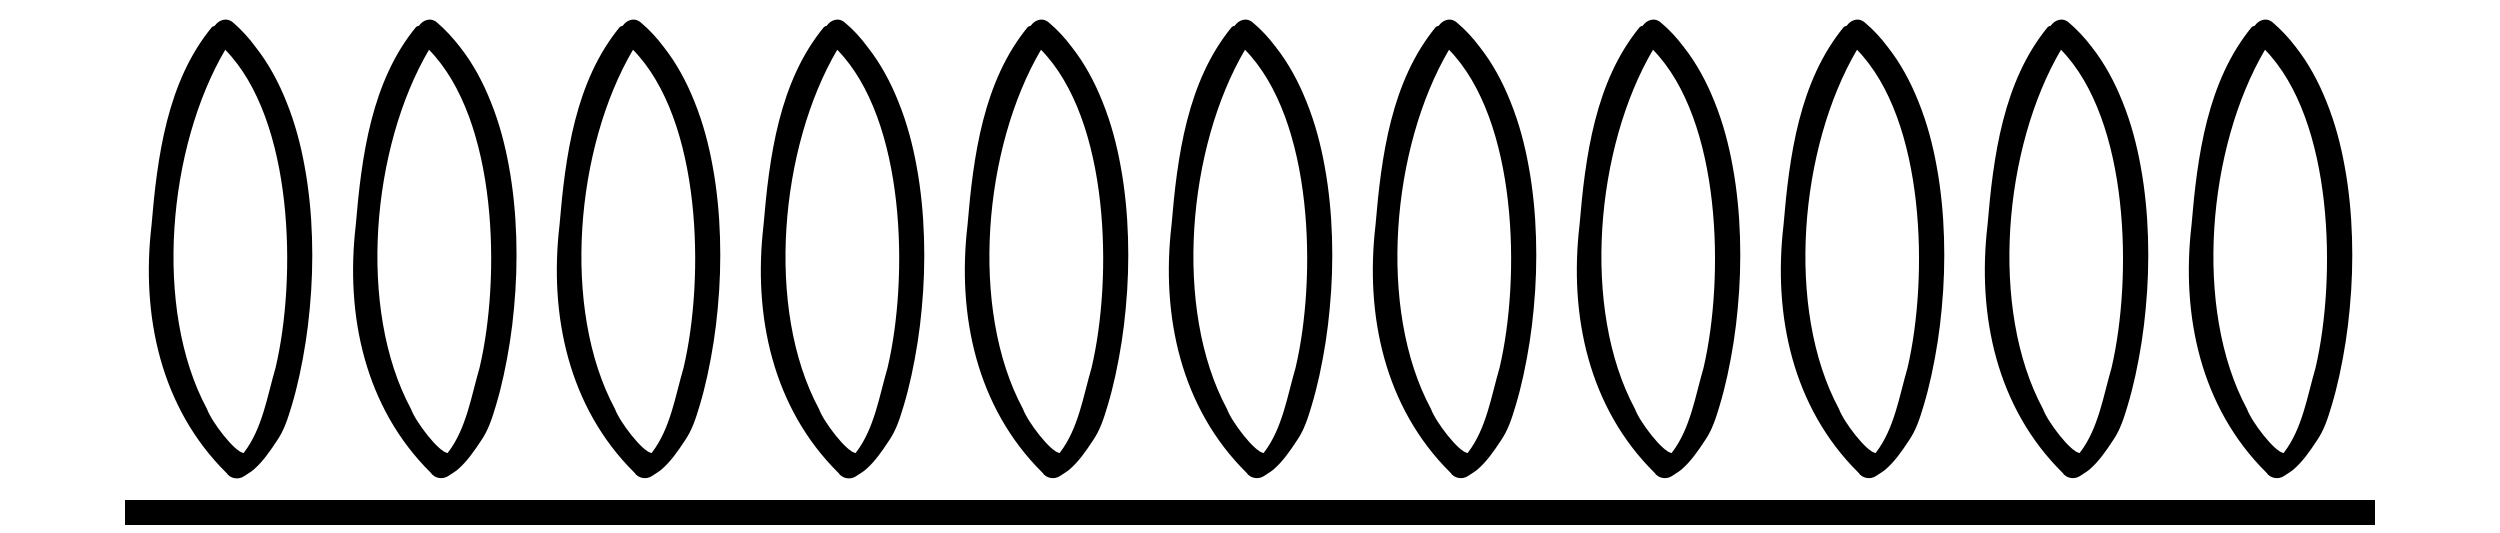
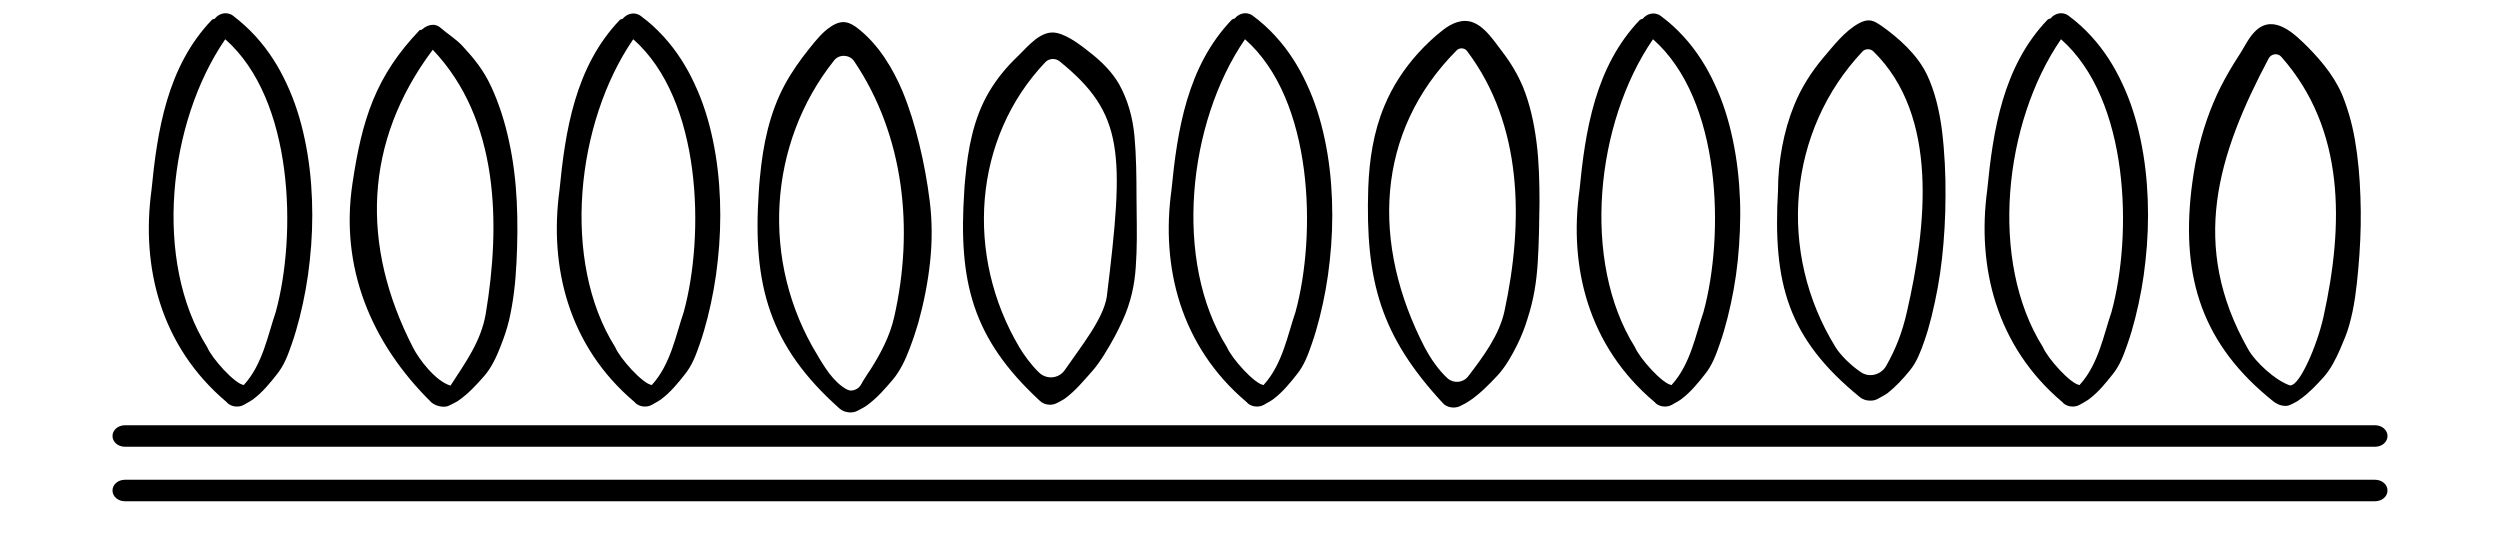
<svg xmlns="http://www.w3.org/2000/svg" version="1.1" id="Слой_1" x="0px" y="0px" viewBox="0 0 100 21.28" width="100" height="21.28" style="enable-background:new 0 0 100 21.28;" xml:space="preserve">
  <g>
-     <path d="M9.31,0.89C9.05,0.68,8.74,0.81,8.59,1.03C8.56,1.05,8.52,1.05,8.48,1.08c-1.8,2.18-2.19,5.2-2.42,7.94   c-0.42,3.6,0.36,7.29,3,9.9c0.15,0.23,0.48,0.28,0.7,0.13c0.13-0.09,0.26-0.16,0.38-0.26c0.37-0.32,0.66-0.74,0.93-1.15   c0.3-0.43,0.45-0.92,0.6-1.42c0.12-0.4,0.22-0.8,0.31-1.21c0.19-0.88,0.33-1.77,0.41-2.67c0.09-0.94,0.12-1.89,0.09-2.84   c-0.03-0.94-0.12-1.89-0.29-2.82c-0.16-0.89-0.39-1.76-0.73-2.6c-0.31-0.78-0.71-1.53-1.23-2.19C9.96,1.52,9.65,1.18,9.31,0.89z    M11.02,14.72c-0.32,1.08-0.52,2.42-1.26,3.38c0,0.01,0,0.01-0.01,0.02c-0.35-0.02-1.29-1.25-1.47-1.76   C6.12,12.35,6.72,5.88,9.01,1.99C11.76,4.81,11.87,11.13,11.02,14.72z" />
-     <path d="M17.47,0.89c-0.26-0.21-0.56-0.08-0.71,0.14c-0.04,0.01-0.07,0.02-0.11,0.04c-1.8,2.18-2.19,5.2-2.42,7.94   c-0.42,3.6,0.36,7.29,3,9.9c0.15,0.23,0.48,0.28,0.7,0.13c0.13-0.09,0.26-0.16,0.38-0.26c0.37-0.32,0.66-0.74,0.93-1.15   c0.3-0.43,0.45-0.92,0.6-1.42c0.12-0.4,0.22-0.8,0.31-1.21c0.19-0.88,0.33-1.77,0.41-2.67c0.09-0.94,0.12-1.89,0.09-2.84   c-0.03-0.94-0.12-1.89-0.29-2.82c-0.16-0.89-0.39-1.76-0.73-2.6c-0.31-0.78-0.71-1.53-1.23-2.19C18.12,1.52,17.81,1.18,17.47,0.89z    M19.18,14.72c-0.32,1.08-0.52,2.42-1.26,3.38c0,0.01,0,0.01-0.01,0.02c-0.35-0.02-1.29-1.25-1.47-1.76   c-2.16-4.01-1.57-10.48,0.72-14.37C19.92,4.81,20.03,11.13,19.18,14.72z" />
-     <path d="M25.62,0.89c-0.26-0.21-0.56-0.08-0.71,0.14c-0.04,0.01-0.07,0.02-0.11,0.04c-1.8,2.18-2.19,5.2-2.42,7.94   c-0.42,3.6,0.36,7.29,3,9.9c0.15,0.23,0.48,0.28,0.7,0.13c0.13-0.09,0.26-0.16,0.38-0.26c0.37-0.32,0.66-0.74,0.93-1.15   c0.3-0.43,0.45-0.92,0.6-1.42c0.12-0.4,0.22-0.8,0.31-1.21c0.19-0.88,0.33-1.77,0.41-2.67c0.09-0.94,0.12-1.89,0.09-2.84   c-0.03-0.94-0.12-1.89-0.29-2.82c-0.16-0.89-0.39-1.76-0.73-2.6c-0.31-0.78-0.71-1.53-1.23-2.19C26.28,1.52,25.97,1.18,25.62,0.89z    M27.34,14.72c-0.32,1.08-0.52,2.42-1.26,3.38c0,0.01,0,0.01-0.01,0.02c-0.35-0.02-1.29-1.25-1.47-1.76   c-2.16-4.01-1.57-10.48,0.72-14.37C28.08,4.81,28.19,11.13,27.34,14.72z" />
-     <path d="M33.78,0.89c-0.26-0.21-0.56-0.08-0.71,0.14C33.03,1.05,33,1.05,32.96,1.08c-1.8,2.18-2.19,5.2-2.42,7.94   c-0.42,3.6,0.36,7.29,3,9.9c0.15,0.23,0.48,0.28,0.7,0.13c0.13-0.09,0.26-0.16,0.38-0.26c0.37-0.32,0.66-0.74,0.93-1.15   c0.3-0.43,0.45-0.92,0.6-1.42c0.12-0.4,0.22-0.8,0.31-1.21c0.19-0.88,0.33-1.77,0.41-2.67c0.09-0.94,0.12-1.89,0.09-2.84   c-0.03-0.94-0.12-1.89-0.29-2.82c-0.16-0.89-0.39-1.76-0.73-2.6c-0.31-0.78-0.71-1.53-1.23-2.19C34.44,1.52,34.13,1.18,33.78,0.89z    M35.5,14.72c-0.32,1.08-0.52,2.42-1.26,3.38c0,0.01,0,0.01-0.01,0.02c-0.35-0.02-1.29-1.25-1.47-1.76   C30.6,12.35,31.2,5.88,33.49,1.99C36.24,4.81,36.35,11.13,35.5,14.72z" />
-     <path d="M41.94,0.89c-0.26-0.21-0.56-0.08-0.71,0.14c-0.04,0.01-0.07,0.02-0.11,0.04c-1.8,2.18-2.19,5.2-2.42,7.94   c-0.42,3.6,0.36,7.29,3,9.9c0.15,0.23,0.48,0.28,0.7,0.13c0.13-0.09,0.26-0.16,0.38-0.26c0.37-0.32,0.66-0.74,0.93-1.15   c0.3-0.43,0.45-0.92,0.6-1.42c0.12-0.4,0.22-0.8,0.31-1.21c0.19-0.88,0.33-1.77,0.41-2.67c0.09-0.94,0.12-1.89,0.09-2.84   C45.09,8.55,45,7.6,44.83,6.67c-0.16-0.89-0.39-1.76-0.73-2.6c-0.31-0.78-0.71-1.53-1.23-2.19C42.6,1.52,42.29,1.18,41.94,0.89z    M43.66,14.72c-0.32,1.08-0.52,2.42-1.26,3.38c0,0.01,0,0.01-0.01,0.02c-0.35-0.02-1.29-1.25-1.47-1.76   c-2.16-4.01-1.57-10.48,0.72-14.37C44.4,4.81,44.51,11.13,43.66,14.72z" />
-     <path d="M50.1,0.89c-0.26-0.21-0.56-0.08-0.71,0.14c-0.04,0.01-0.07,0.02-0.11,0.04c-1.8,2.18-2.19,5.2-2.42,7.94   c-0.42,3.6,0.36,7.29,3,9.9c0.15,0.23,0.48,0.28,0.7,0.13c0.13-0.09,0.26-0.16,0.38-0.26c0.37-0.32,0.66-0.74,0.93-1.15   c0.3-0.43,0.45-0.92,0.6-1.42c0.12-0.4,0.22-0.8,0.31-1.21c0.19-0.88,0.33-1.77,0.41-2.67c0.09-0.94,0.12-1.89,0.09-2.84   c-0.03-0.94-0.12-1.89-0.29-2.82c-0.16-0.89-0.39-1.76-0.73-2.6c-0.31-0.78-0.71-1.53-1.23-2.19C50.76,1.52,50.45,1.18,50.1,0.89z    M51.82,14.72c-0.32,1.08-0.52,2.42-1.26,3.38c0,0.01,0,0.01-0.01,0.02c-0.35-0.02-1.29-1.25-1.47-1.76   c-2.16-4.01-1.57-10.48,0.72-14.37C52.56,4.81,52.67,11.13,51.82,14.72z" />
-     <path d="M58.26,0.89C58,0.68,57.7,0.81,57.55,1.03c-0.04,0.01-0.07,0.02-0.11,0.04c-1.8,2.18-2.19,5.2-2.42,7.94   c-0.42,3.6,0.36,7.29,3,9.9c0.15,0.23,0.48,0.28,0.7,0.13c0.13-0.09,0.26-0.16,0.38-0.26c0.37-0.32,0.66-0.74,0.93-1.15   c0.3-0.43,0.45-0.92,0.6-1.42c0.12-0.4,0.22-0.8,0.31-1.21c0.19-0.88,0.33-1.77,0.41-2.67c0.09-0.94,0.12-1.89,0.09-2.84   c-0.03-0.94-0.12-1.89-0.29-2.82c-0.16-0.89-0.39-1.76-0.73-2.6c-0.31-0.78-0.71-1.53-1.23-2.19C58.92,1.52,58.61,1.18,58.26,0.89z    M59.98,14.72c-0.32,1.08-0.52,2.42-1.26,3.38c0,0.01,0,0.01-0.01,0.02c-0.35-0.02-1.29-1.25-1.47-1.76   c-2.16-4.01-1.57-10.48,0.72-14.37C60.71,4.81,60.83,11.13,59.98,14.72z" />
-     <path d="M66.42,0.89c-0.26-0.21-0.56-0.08-0.71,0.14c-0.04,0.01-0.07,0.02-0.11,0.04c-1.8,2.18-2.19,5.2-2.42,7.94   c-0.42,3.6,0.36,7.29,3,9.9c0.15,0.23,0.48,0.28,0.7,0.13c0.13-0.09,0.26-0.16,0.38-0.26c0.37-0.32,0.66-0.74,0.93-1.15   c0.3-0.43,0.45-0.92,0.6-1.42c0.12-0.4,0.22-0.8,0.31-1.21c0.19-0.88,0.33-1.77,0.41-2.67c0.09-0.94,0.12-1.89,0.09-2.84   c-0.03-0.94-0.12-1.89-0.29-2.82c-0.16-0.89-0.39-1.76-0.73-2.6c-0.31-0.78-0.71-1.53-1.23-2.19C67.08,1.52,66.77,1.18,66.42,0.89z    M68.14,14.72c-0.32,1.08-0.52,2.42-1.26,3.38c0,0.01,0,0.01-0.01,0.02c-0.35-0.02-1.29-1.25-1.47-1.76   c-2.16-4.01-1.57-10.48,0.72-14.37C68.87,4.81,68.98,11.13,68.14,14.72z" />
-     <path d="M74.58,0.89c-0.26-0.21-0.56-0.08-0.71,0.14c-0.04,0.01-0.07,0.02-0.11,0.04c-1.8,2.18-2.19,5.2-2.42,7.94   c-0.42,3.6,0.36,7.29,3,9.9c0.15,0.23,0.48,0.28,0.7,0.13c0.13-0.09,0.26-0.16,0.38-0.26c0.37-0.32,0.66-0.74,0.93-1.15   c0.3-0.43,0.45-0.92,0.6-1.42c0.12-0.4,0.22-0.8,0.31-1.21c0.19-0.88,0.33-1.77,0.41-2.67c0.09-0.94,0.12-1.89,0.09-2.84   c-0.03-0.94-0.12-1.89-0.29-2.82c-0.16-0.89-0.39-1.76-0.73-2.6c-0.31-0.78-0.71-1.53-1.23-2.19C75.24,1.52,74.93,1.18,74.58,0.89z    M76.3,14.72c-0.32,1.08-0.52,2.42-1.26,3.38c0,0.01,0,0.01-0.01,0.02c-0.35-0.02-1.29-1.25-1.47-1.76   c-2.16-4.01-1.57-10.48,0.72-14.37C77.03,4.81,77.14,11.13,76.3,14.72z" />
-     <path d="M82.74,0.89c-0.26-0.21-0.56-0.08-0.71,0.14c-0.04,0.01-0.07,0.02-0.11,0.04c-1.8,2.18-2.19,5.2-2.42,7.94   c-0.42,3.6,0.36,7.29,3,9.9c0.15,0.23,0.48,0.28,0.7,0.13c0.13-0.09,0.26-0.16,0.38-0.26c0.37-0.32,0.66-0.74,0.93-1.15   c0.3-0.43,0.45-0.92,0.6-1.42c0.12-0.4,0.22-0.8,0.31-1.21c0.19-0.88,0.33-1.77,0.41-2.67c0.09-0.94,0.12-1.89,0.09-2.84   c-0.03-0.94-0.12-1.89-0.29-2.82c-0.16-0.89-0.39-1.76-0.73-2.6c-0.31-0.78-0.71-1.53-1.23-2.19C83.4,1.52,83.08,1.18,82.74,0.89z    M84.46,14.72c-0.32,1.08-0.52,2.42-1.26,3.38c0,0.01,0,0.01-0.01,0.02c-0.35-0.02-1.29-1.25-1.47-1.76   c-2.16-4.01-1.57-10.48,0.72-14.37C85.19,4.81,85.3,11.13,84.46,14.72z" />
-     <path d="M90.9,0.89c-0.26-0.21-0.56-0.08-0.71,0.14c-0.04,0.01-0.07,0.02-0.11,0.04c-1.8,2.18-2.19,5.2-2.42,7.94   c-0.42,3.6,0.36,7.29,3,9.9c0.15,0.23,0.48,0.28,0.7,0.13c0.13-0.09,0.26-0.16,0.38-0.26c0.37-0.32,0.66-0.74,0.93-1.15   c0.3-0.43,0.45-0.92,0.6-1.42c0.12-0.4,0.22-0.8,0.31-1.21c0.19-0.88,0.33-1.77,0.41-2.67c0.09-0.94,0.12-1.89,0.09-2.84   c-0.03-0.94-0.12-1.89-0.29-2.82c-0.16-0.89-0.39-1.76-0.73-2.6c-0.31-0.78-0.71-1.53-1.23-2.19C91.56,1.52,91.24,1.18,90.9,0.89z    M92.62,14.72c-0.32,1.08-0.52,2.42-1.26,3.38c0,0.01,0,0.01-0.01,0.02c-0.35-0.02-1.29-1.25-1.47-1.76   c-2.16-4.01-1.57-10.48,0.72-14.37C93.35,4.81,93.46,11.13,92.62,14.72z" />
-     <g>
-       <rect x="5" y="20" width="90" height="1" />
-     </g>
+     <path d="M9.06,16.08c0.15,0.19,0.48,0.24,0.7,0.11c0.13-0.08,0.26-0.14,0.38-0.23c0.37-0.28,0.66-0.64,0.93-0.98   c0.3-0.37,0.45-0.79,0.6-1.22c0.12-0.34,0.22-0.69,0.31-1.04c0.19-0.75,0.33-1.52,0.41-2.29c0.09-0.81,0.12-1.62,0.09-2.44   c-0.03-0.81-0.12-1.62-0.29-2.42c-0.16-0.76-0.39-1.51-0.73-2.23c-0.31-0.67-0.71-1.31-1.23-1.88C9.96,1.16,9.65,0.88,9.31,0.62   C9.05,0.44,8.74,0.55,8.59,0.75C8.56,0.76,8.52,0.76,8.48,0.79c-1.8,1.87-2.19,4.46-2.42,6.81C5.64,10.68,6.42,13.85,9.06,16.08z    M9.01,1.57c2.75,2.42,2.86,7.84,2.02,10.91c-0.32,0.93-0.52,2.08-1.26,2.9c0,0.01,0,0.01-0.01,0.02   c-0.35-0.02-1.29-1.07-1.47-1.51C6.12,10.45,6.72,4.9,9.01,1.57z" />
+     <path d="M17.97,16.22c0.19-0.1,0.28-0.13,0.4-0.22c0.39-0.28,0.69-0.61,0.99-0.95s0.51-0.8,0.66-1.19   c0.15-0.38,0.25-0.68,0.34-1.04c0.18-0.78,0.26-1.53,0.3-2.33c0.04-0.8,0.05-1.64,0.01-2.44s-0.14-1.64-0.31-2.4   c-0.16-0.76-0.4-1.51-0.71-2.18c-0.31-0.67-0.68-1.12-1.15-1.63c-0.26-0.28-0.62-0.5-0.88-0.73s-0.58-0.07-0.7,0.04   c-0.12,0.1-0.1,0.02-0.13,0.05c-1.77,1.85-2.31,3.58-2.69,6.13c-0.51,3.36,0.74,6.39,3.16,8.77   C17.45,16.26,17.79,16.32,17.97,16.22z M17.31,1.99c2.65,2.78,2.72,6.96,2.12,10.56c-0.19,1.11-0.82,1.96-1.4,2.86   c-0.01,0.01,0,0.02-0.02,0.01c-0.58-0.17-1.25-1.04-1.49-1.52C14.42,9.82,14.55,5.67,17.31,1.99z" />
+     <path d="M25.38,16.08c0.15,0.19,0.48,0.24,0.7,0.11c0.13-0.08,0.26-0.14,0.38-0.23c0.37-0.28,0.66-0.64,0.93-0.98   c0.3-0.37,0.45-0.79,0.6-1.22c0.12-0.34,0.22-0.69,0.31-1.04c0.19-0.75,0.33-1.52,0.41-2.29C28.8,9.63,28.83,8.81,28.8,8   c-0.03-0.81-0.12-1.62-0.29-2.42c-0.16-0.76-0.39-1.51-0.73-2.23c-0.31-0.67-0.71-1.31-1.23-1.88c-0.28-0.31-0.59-0.59-0.93-0.84   c-0.26-0.18-0.56-0.07-0.71,0.12c-0.04,0.01-0.07,0.02-0.11,0.04c-1.8,1.87-2.19,4.46-2.42,6.81   C21.96,10.68,22.74,13.85,25.38,16.08z M25.33,1.57c2.75,2.42,2.86,7.84,2.02,10.91c-0.32,0.93-0.52,2.08-1.26,2.9   c0,0.01,0,0.01-0.01,0.02c-0.35-0.02-1.29-1.07-1.47-1.51C22.44,10.45,23.04,4.9,25.33,1.57z" />
+     <path d="M33.58,16.34c0.2,0.18,0.53,0.2,0.72,0.09c0.19-0.1,0.28-0.14,0.41-0.24c0.39-0.29,0.69-0.64,0.99-0.99   c0.3-0.35,0.52-0.82,0.67-1.22c0.15-0.39,0.25-0.69,0.36-1.06c0.22-0.8,0.38-1.59,0.47-2.41s0.09-1.66-0.01-2.46   s-0.24-1.55-0.42-2.29c-0.18-0.74-0.39-1.43-0.67-2.11c-0.39-0.92-0.94-1.83-1.73-2.47c-0.39-0.32-0.69-0.41-1.13-0.12   c-0.34,0.22-0.6,0.55-0.85,0.86c-0.37,0.46-0.72,0.95-1,1.47c-0.61,1.13-0.87,2.4-0.99,3.68c-0.02,0.2-0.04,0.41-0.05,0.61   C30.1,11.41,30.77,13.84,33.58,16.34z M33.37,2.41c0.2-0.25,0.61-0.23,0.79,0.03c2.02,2.99,2.4,6.75,1.61,10.23   c-0.17,0.76-0.53,1.45-0.95,2.11c-0.09,0.13-0.18,0.27-0.26,0.4c-0.07,0.1-0.11,0.22-0.2,0.31c-0.09,0.09-0.28,0.16-0.4,0.12   c-0.1-0.03-0.19-0.09-0.27-0.15c-0.13-0.09-0.25-0.21-0.36-0.33c-0.22-0.25-0.39-0.52-0.56-0.8c-0.02-0.04-0.05-0.08-0.07-0.12   C30.41,10.47,30.72,5.73,33.37,2.41z" />
+     <path d="M42.26,16.13c0.19-0.1,0.26-0.13,0.38-0.22c0.4-0.31,0.67-0.64,1.01-1.02c0.35-0.38,0.71-1.01,0.94-1.43   c0.22-0.42,0.41-0.82,0.53-1.18c0.26-0.77,0.31-1.38,0.34-2.15c0.03-0.77,0-1.5,0-2.27s-0.01-1.63-0.08-2.4   c-0.07-0.77-0.27-1.47-0.62-2.1c-0.28-0.48-0.68-0.88-1.11-1.22c-0.38-0.3-0.89-0.71-1.37-0.82c-0.64-0.15-1.17,0.55-1.58,0.94   c-0.44,0.42-0.83,0.89-1.14,1.42c-0.62,1.05-0.84,2.26-0.95,3.46c-0.02,0.17-0.03,0.34-0.04,0.51c-0.24,3.62,0.32,5.88,3.01,8.37   C41.76,16.21,42.07,16.23,42.26,16.13z M40.78,13.9c-2.19-3.68-1.86-8.38,1.04-11.42c0.15-0.15,0.4-0.16,0.56-0.03   c2.59,2.09,2.6,3.66,1.89,9.43c-0.15,0.9-1.04,1.99-1.67,2.91c-0.24,0.36-0.74,0.41-1.05,0.1C41.23,14.58,40.94,14.17,40.78,13.9z" />
+     <path d="M49.86,16.08c0.15,0.19,0.48,0.24,0.7,0.11c0.13-0.08,0.26-0.14,0.38-0.23c0.37-0.28,0.66-0.64,0.93-0.98   c0.3-0.37,0.45-0.79,0.6-1.22c0.12-0.34,0.22-0.69,0.31-1.04c0.19-0.75,0.33-1.52,0.41-2.29c0.09-0.81,0.12-1.62,0.09-2.44   c-0.03-0.81-0.12-1.62-0.29-2.42c-0.16-0.76-0.39-1.51-0.73-2.23c-0.31-0.67-0.71-1.31-1.23-1.88c-0.28-0.31-0.59-0.59-0.93-0.84   c-0.26-0.18-0.56-0.07-0.71,0.12c-0.04,0.01-0.07,0.02-0.11,0.04c-1.8,1.87-2.19,4.46-2.42,6.81   C46.43,10.68,47.22,13.85,49.86,16.08z M49.8,1.57c2.75,2.42,2.86,7.84,2.02,10.91c-0.32,0.93-0.52,2.08-1.26,2.9   c0,0.01,0,0.01-0.01,0.02c-0.35-0.02-1.29-1.07-1.47-1.51C46.92,10.45,47.51,4.9,49.8,1.57z" />
+     <path d="M58.39,16.25c0.19-0.09,0.28-0.14,0.41-0.23c0.41-0.28,0.76-0.64,1.09-0.99c0.33-0.35,0.6-0.84,0.79-1.22   c0.19-0.39,0.31-0.7,0.42-1.06c0.25-0.77,0.36-1.47,0.41-2.26c0.05-0.8,0.06-1.61,0.07-2.4c0-0.8-0.02-1.64-0.12-2.41   c-0.1-0.77-0.26-1.51-0.54-2.2c-0.21-0.5-0.49-0.97-0.82-1.4c-0.32-0.41-0.67-0.98-1.17-1.18c-0.43-0.17-0.86,0.03-1.2,0.29   c-0.36,0.28-0.69,0.59-1,0.93c-0.57,0.63-1.04,1.35-1.36,2.13c-0.43,1.03-0.6,2.15-0.64,3.27c-0.12,3.73,0.5,5.92,2.98,8.6   C57.88,16.32,58.2,16.34,58.39,16.25z M57,13.92c-2.16-4.16-1.99-8.64,1.27-11.91c0.11-0.11,0.32-0.1,0.41,0.03   c2.23,2.95,2.27,6.83,1.5,10.4c-0.21,0.97-0.85,1.82-1.45,2.61c-0.2,0.26-0.57,0.3-0.82,0.09C57.53,14.8,57.19,14.28,57,13.92z" />
+     <path d="M66.18,16.08c0.15,0.19,0.48,0.24,0.7,0.11c0.13-0.08,0.26-0.14,0.38-0.23c0.37-0.28,0.66-0.64,0.93-0.98   c0.3-0.37,0.45-0.79,0.6-1.22c0.12-0.34,0.22-0.69,0.31-1.04c0.19-0.75,0.33-1.52,0.41-2.29C69.59,9.63,69.63,8.81,69.6,8   c-0.03-0.81-0.12-1.62-0.29-2.42c-0.16-0.76-0.39-1.51-0.73-2.23c-0.31-0.67-0.71-1.31-1.23-1.88c-0.28-0.31-0.59-0.59-0.93-0.84   c-0.26-0.18-0.56-0.07-0.71,0.12c-0.04,0.01-0.07,0.02-0.11,0.04c-1.8,1.87-2.19,4.46-2.42,6.81   C62.75,10.68,63.53,13.85,66.18,16.08z M66.12,1.57c2.75,2.42,2.86,7.84,2.02,10.91c-0.32,0.93-0.52,2.08-1.26,2.9   c0,0.01,0,0.01-0.01,0.02c-0.35-0.02-1.29-1.07-1.47-1.51C63.24,10.45,63.83,4.9,66.12,1.57z" />
+     <path d="M74.4,15.89c0.21,0.17,0.54,0.17,0.72,0.06c0.18-0.11,0.27-0.14,0.39-0.23c0.35-0.28,0.62-0.58,0.89-0.91   c0.27-0.33,0.43-0.76,0.56-1.13c0.13-0.37,0.21-0.65,0.3-1.01c0.19-0.78,0.33-1.52,0.42-2.33s0.14-1.68,0.14-2.51   c0.01-0.83-0.04-1.8-0.14-2.6c-0.1-0.8-0.29-1.59-0.6-2.24c-0.39-0.81-1.12-1.46-1.84-1.97C75.12,0.94,75,0.86,74.87,0.83   c-0.17-0.04-0.35,0.01-0.51,0.1c-0.57,0.31-1.01,0.89-1.43,1.38c-0.48,0.57-0.88,1.2-1.16,1.89c-0.43,1.05-0.65,2.28-0.65,3.42   C70.91,11.33,71.5,13.53,74.4,15.89z M74.5,2.06c0.11-0.12,0.31-0.12,0.43-0.01c2.65,2.59,2.12,7.04,1.35,10.41   c-0.19,0.84-0.45,1.5-0.83,2.17c-0.2,0.36-0.67,0.49-1.01,0.26c-0.42-0.28-0.83-0.7-1.01-0.99C71.06,10.08,71.52,5.21,74.5,2.06z" />
+     <path d="M82.49,16.08c0.15,0.19,0.48,0.24,0.7,0.11c0.13-0.08,0.26-0.14,0.38-0.23c0.37-0.28,0.66-0.64,0.93-0.98   c0.3-0.37,0.45-0.79,0.6-1.22c0.12-0.34,0.22-0.69,0.31-1.04c0.19-0.75,0.33-1.52,0.41-2.29c0.09-0.81,0.12-1.62,0.09-2.44   c-0.03-0.81-0.12-1.62-0.29-2.42c-0.16-0.76-0.39-1.51-0.73-2.23c-0.31-0.67-0.71-1.31-1.23-1.88c-0.28-0.31-0.59-0.59-0.93-0.84   c-0.26-0.18-0.56-0.07-0.71,0.12c-0.04,0.01-0.07,0.02-0.11,0.04c-1.8,1.87-2.19,4.46-2.42,6.81   C79.07,10.68,79.85,13.85,82.49,16.08z M82.44,1.57c2.75,2.42,2.86,7.84,2.02,10.91c-0.32,0.93-0.52,2.08-1.26,2.9   c0,0.01,0,0.01-0.01,0.02c-0.35-0.02-1.29-1.07-1.47-1.51C79.55,10.45,80.15,4.9,82.44,1.57z" />
+     <path d="M90.94,16.06c0.2,0.16,0.49,0.23,0.68,0.13c0.19-0.1,0.26-0.12,0.37-0.21c0.37-0.26,0.66-0.57,0.95-0.89   s0.5-0.75,0.66-1.11c0.15-0.36,0.28-0.64,0.37-0.98c0.21-0.74,0.29-1.46,0.36-2.23s0.11-1.57,0.1-2.34   c-0.01-0.77-0.05-1.54-0.15-2.29s-0.23-1.37-0.5-2.11c-0.29-0.82-0.84-1.51-1.45-2.13c-0.52-0.52-1.35-1.35-2.08-0.69   c-0.31,0.28-0.47,0.68-0.7,1.02c-0.26,0.4-0.5,0.81-0.72,1.24c-0.43,0.86-0.74,1.77-0.94,2.7c-0.11,0.49-0.18,0.98-0.24,1.47   C87.26,11.12,88.09,13.79,90.94,16.06z M90.75,2.33c0.1-0.18,0.36-0.22,0.5-0.06c2.57,2.91,2.5,6.73,1.69,10.4   c-0.26,1.17-0.95,2.73-1.31,2.74c-0.01,0.01,0,0.01-0.02,0.01c-0.59-0.19-1.41-0.95-1.69-1.46C87.57,9.81,88.7,6.2,90.75,2.33z" />
+     <path d="M5,17.87h90c0.28,0,0.5-0.19,0.5-0.43c0-0.24-0.22-0.43-0.5-0.43H5c-0.28,0-0.5,0.19-0.5,0.43   C4.5,17.68,4.72,17.87,5,17.87z" />
+     <path d="M95,19.19H5c-0.28,0-0.5,0.19-0.5,0.43c0,0.24,0.22,0.43,0.5,0.43h90c0.28,0,0.5-0.19,0.5-0.43   C95.5,19.38,95.28,19.19,95,19.19z" />
  </g>
</svg>
